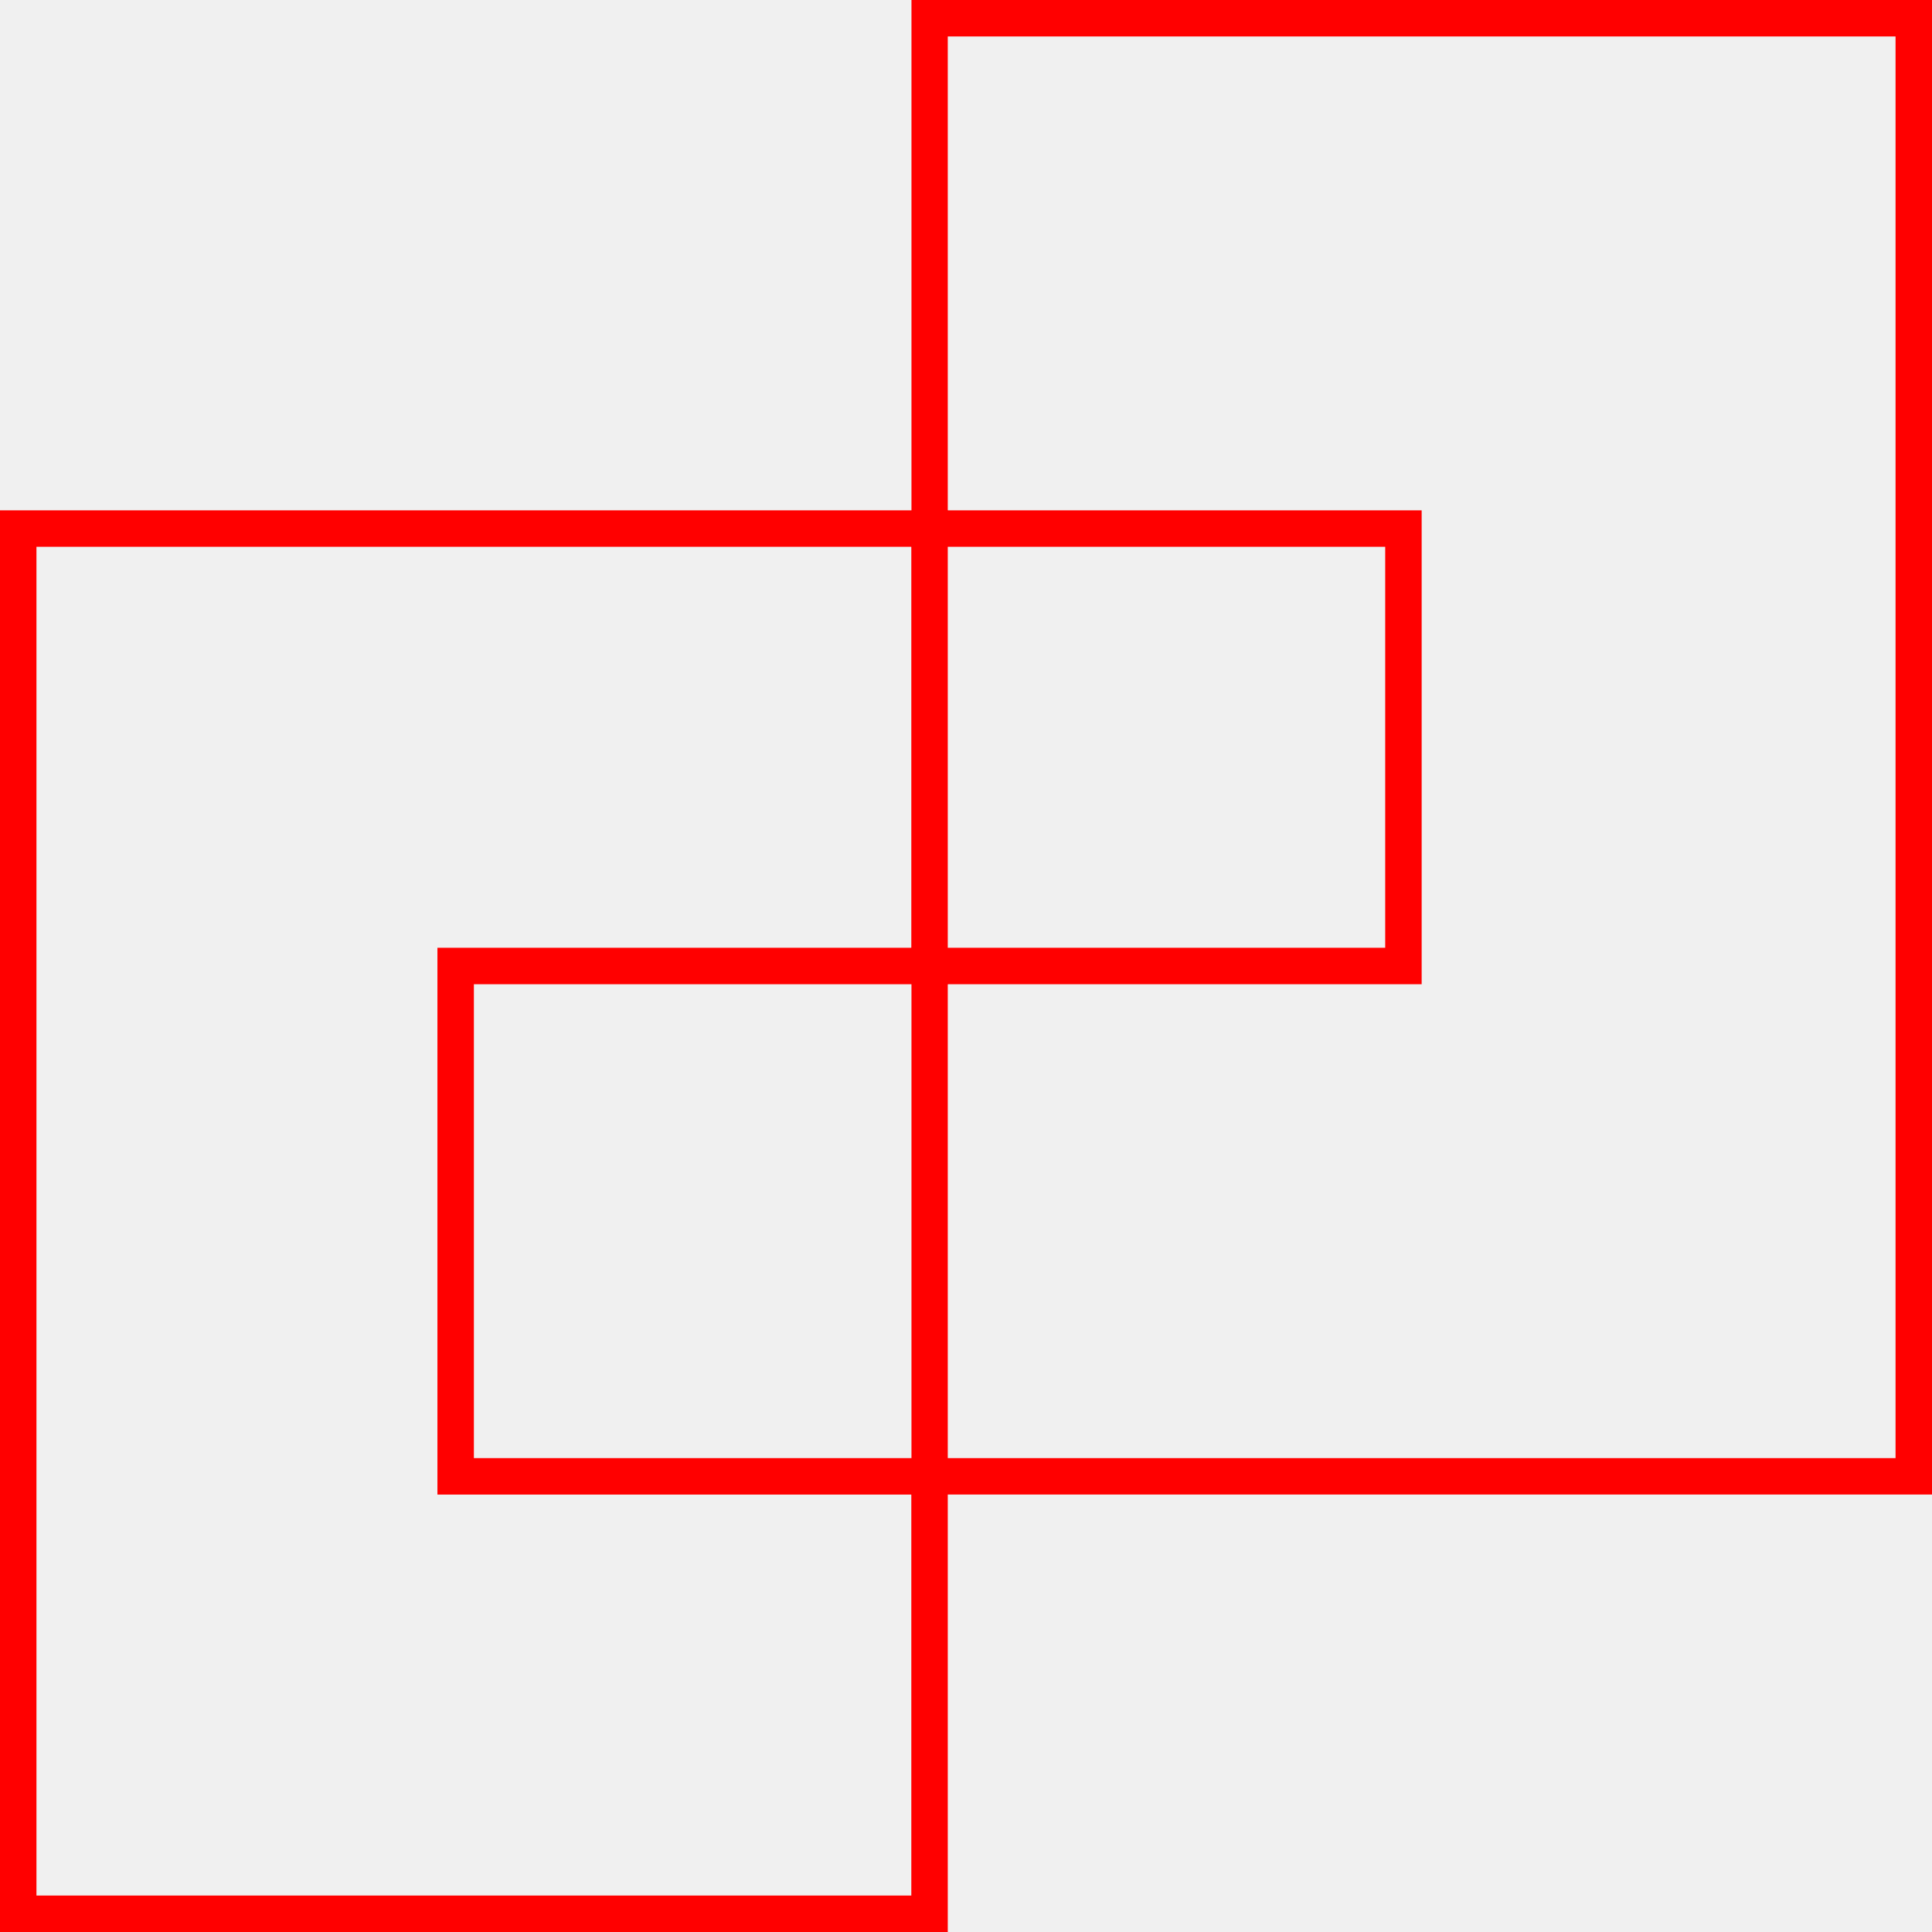
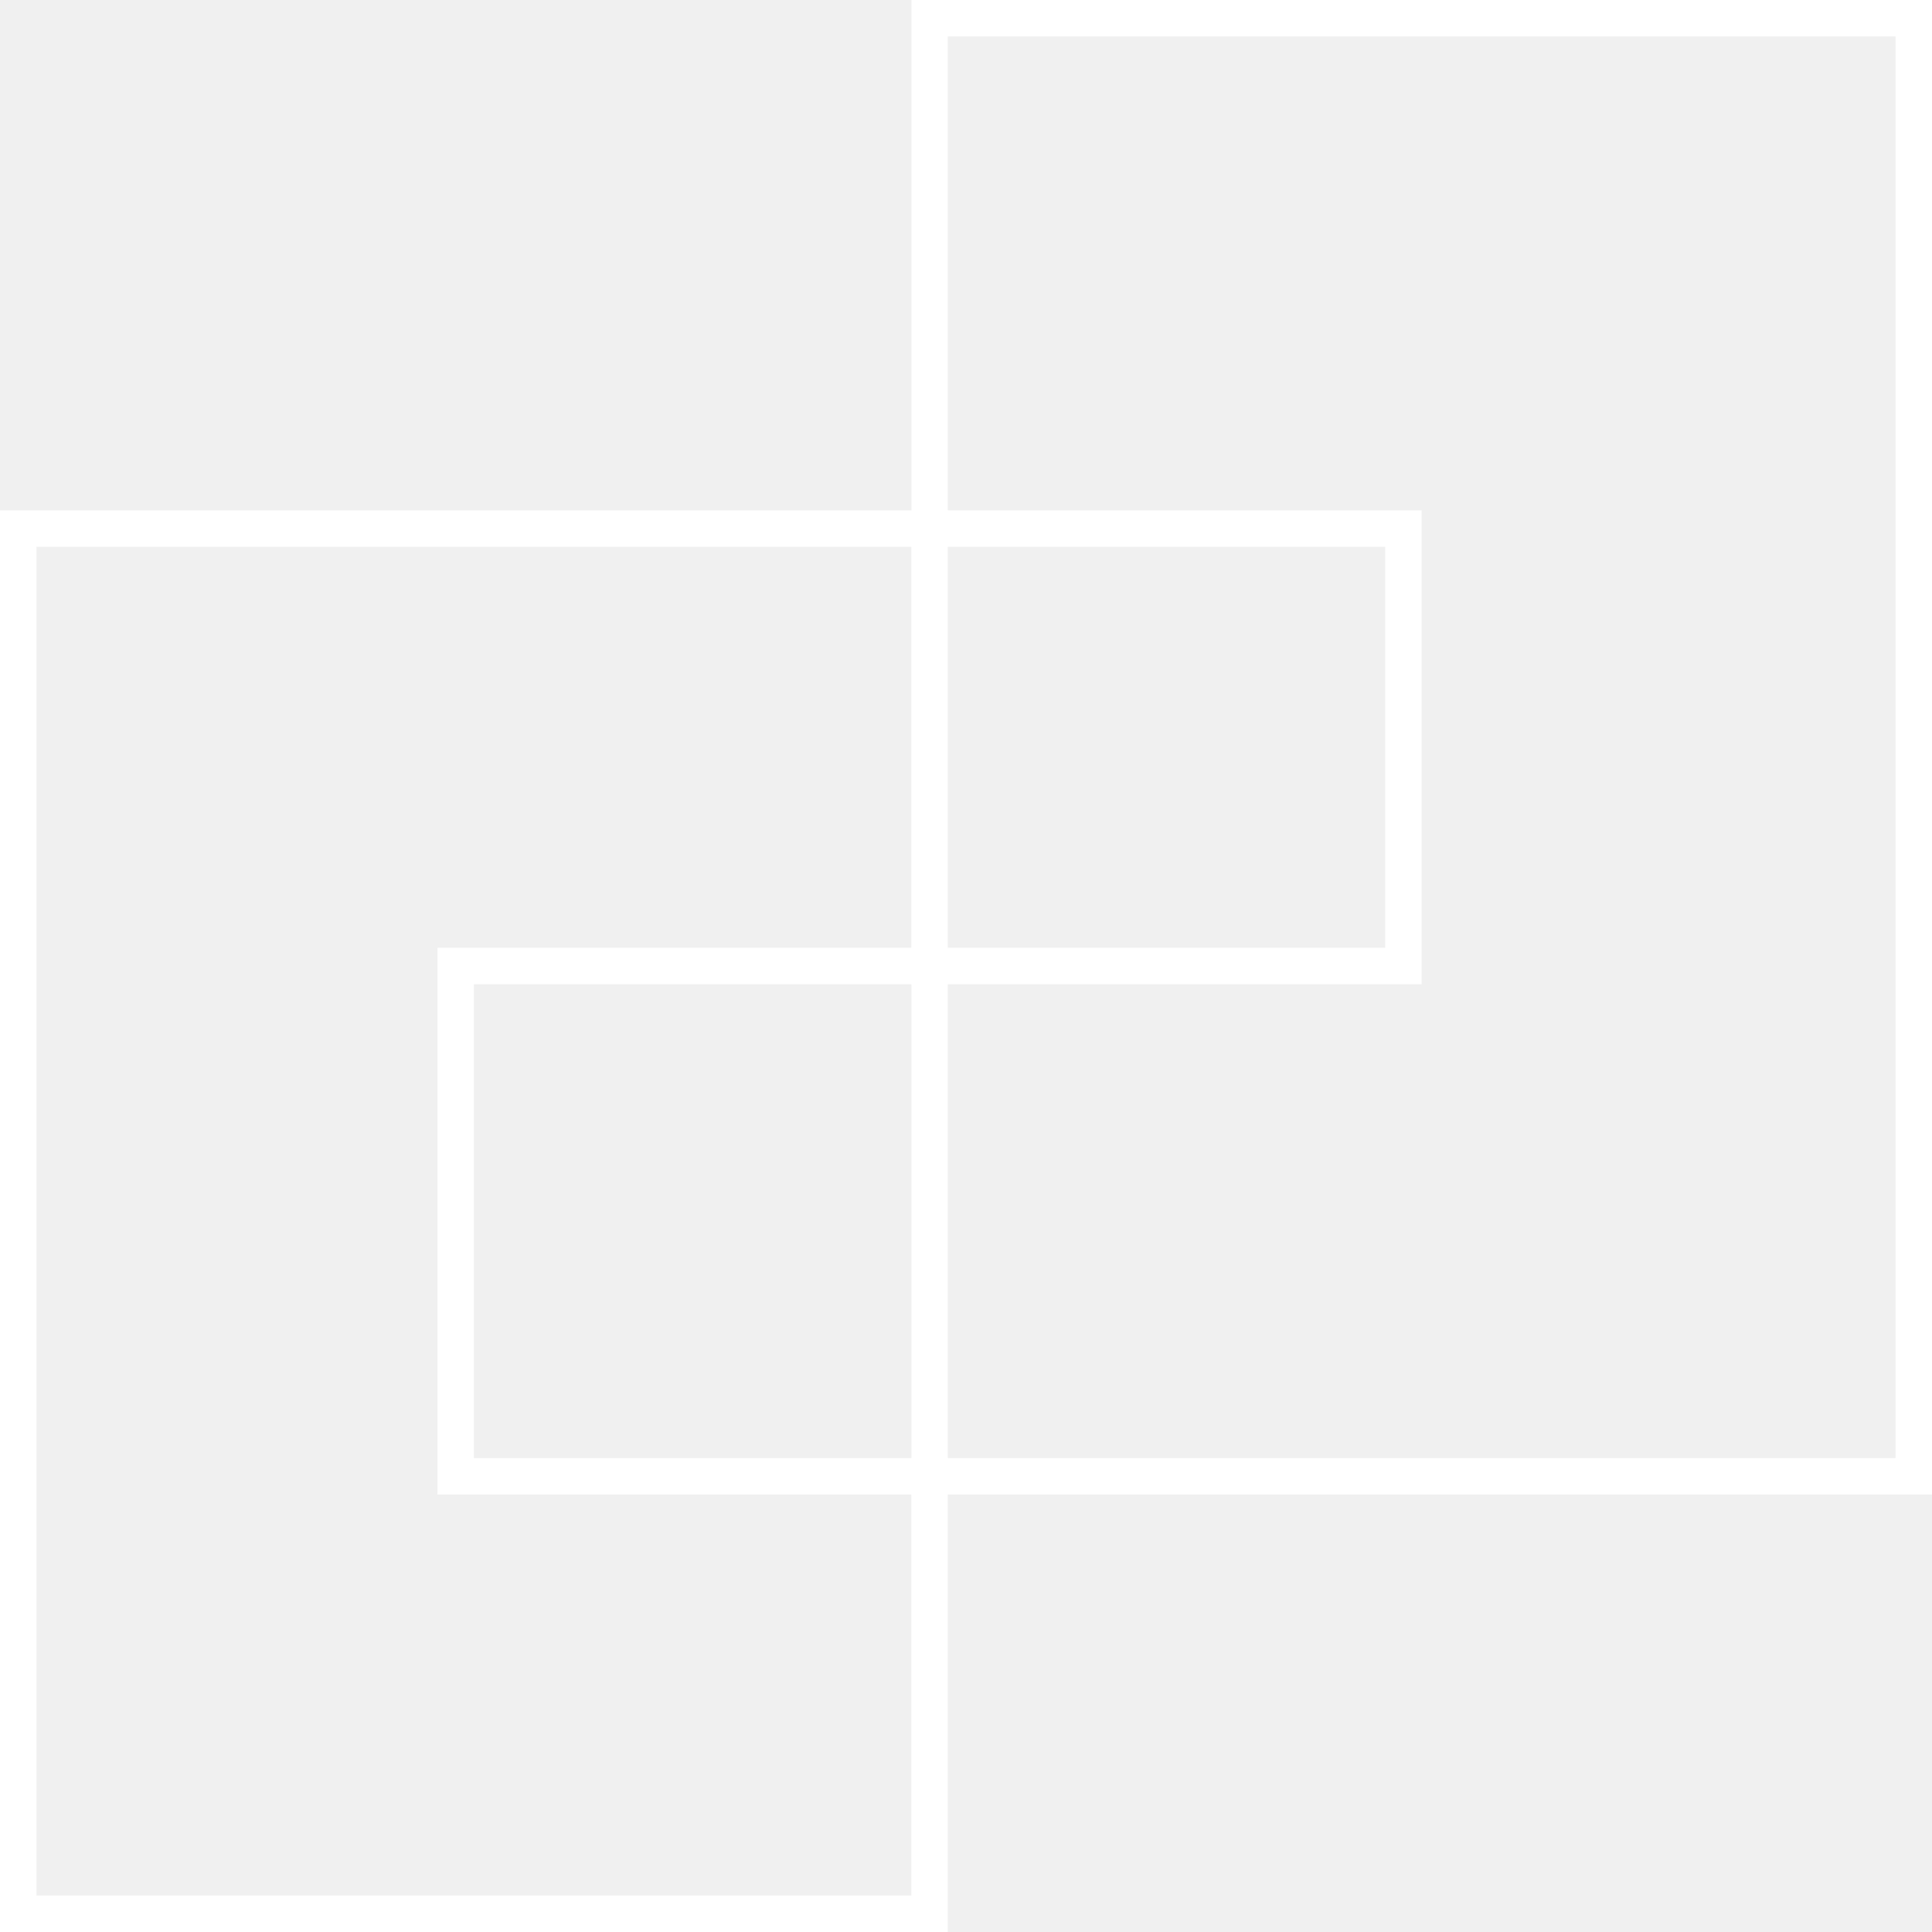
<svg xmlns="http://www.w3.org/2000/svg" width="53" height="53" viewBox="0 0 53 53" fill="none">
  <mask id="path-1-inside-1_64_1296" fill="white">
    <path fill-rule="evenodd" clip-rule="evenodd" d="M0 14H13H26V27H13V40H26V53H13H0V40V27V14Z" />
  </mask>
-   <path d="M0 14V13H-1V14H0ZM26 14H27V13H26V14ZM26 27V28H27V27H26ZM13 27V26H12V27H13ZM13 40H12V41H13V40ZM26 40H27V39H26V40ZM26 53V54H27V53H26ZM0 53H-1V54H0V53ZM13 13H0V15H13V13ZM26 13H13V15H26V13ZM27 27V14H25V27H27ZM13 28H26V26H13V28ZM14 40V27H12V40H14ZM13 41H26V39H13V41ZM25 40V53H27V40H25ZM26 52H13V54H26V52ZM0 54H13V52H0V54ZM-1 40V53H1V40H-1ZM-1 27V40H1V27H-1ZM-1 14V27H1V14H-1Z" fill="red" mask="url(#path-1-inside-1_64_1296)" />
+   <path d="M0 14V13H-1V14H0ZM26 14H27V13H26V14ZM26 27V28H27V27H26ZM13 27V26H12V27H13ZM13 40H12V41H13V40ZM26 40H27V39H26V40ZM26 53V54H27V53H26ZM0 53H-1V54H0V53ZM13 13H0V15H13V13ZM26 13H13V15H26V13ZM27 27V14H25V27H27ZM13 28H26V26H13V28ZM14 40V27H12V40H14ZM13 41H26V39H13V41ZM25 40V53H27V40H25ZM26 52H13V54H26V52ZM0 54H13V52H0V54ZM-1 40V53H1V40H-1ZM-1 27V40H1V27H-1ZM-1 14V27H1V14H-1Z" fill="white" mask="url(#path-1-inside-1_64_1296)" />
  <mask id="path-3-outside-2_64_1296" maskUnits="userSpaceOnUse" x="25" y="0" width="28" height="41" fill="black">
    <rect fill="white" x="25" width="28" height="41" />
    <path fill-rule="evenodd" clip-rule="evenodd" d="M26 1H39H52V14V27V40H39H26V27H39V14H26V1Z" />
  </mask>
-   <path d="M26 1V0H25V1H26ZM52 1H53V0H52V1ZM52 40V41H53V40H52ZM26 40H25V41H26V40ZM26 27V26H25V27H26ZM39 27V28H40V27H39ZM39 14H40V13H39V14ZM26 14H25V15H26V14ZM39 0H26V2H39V0ZM52 0H39V2H52V0ZM53 14V1H51V14H53ZM53 27V14H51V27H53ZM53 40V27H51V40H53ZM39 41H52V39H39V41ZM39 39H26V41H39V39ZM27 40V27H25V40H27ZM26 28H39V26H26V28ZM38 14V27H40V14H38ZM26 15H39V13H26V15ZM25 1V14H27V1H25Z" fill="red" mask="url(#path-3-outside-2_64_1296)" />
+   <path d="M26 1V0H25V1H26ZM52 1H53V0H52V1ZM52 40V41H53V40H52ZM26 40H25V41H26V40ZM26 27V26H25V27H26ZM39 27V28H40V27H39ZM39 14H40V13H39V14ZM26 14H25V15H26V14ZM39 0H26V2H39V0ZM52 0H39V2H52V0ZM53 14V1H51V14H53ZM53 27V14H51V27H53ZM53 40V27H51V40H53ZM39 41H52V39H39V41ZM39 39H26V41H39V39ZM27 40V27H25V40H27ZM26 28H39V26H26V28ZM38 14V27H40V14H38ZM26 15H39V13H26V15ZM25 1V14H27V1H25Z" fill="white" mask="url(#path-3-outside-2_64_1296)" />
</svg>
